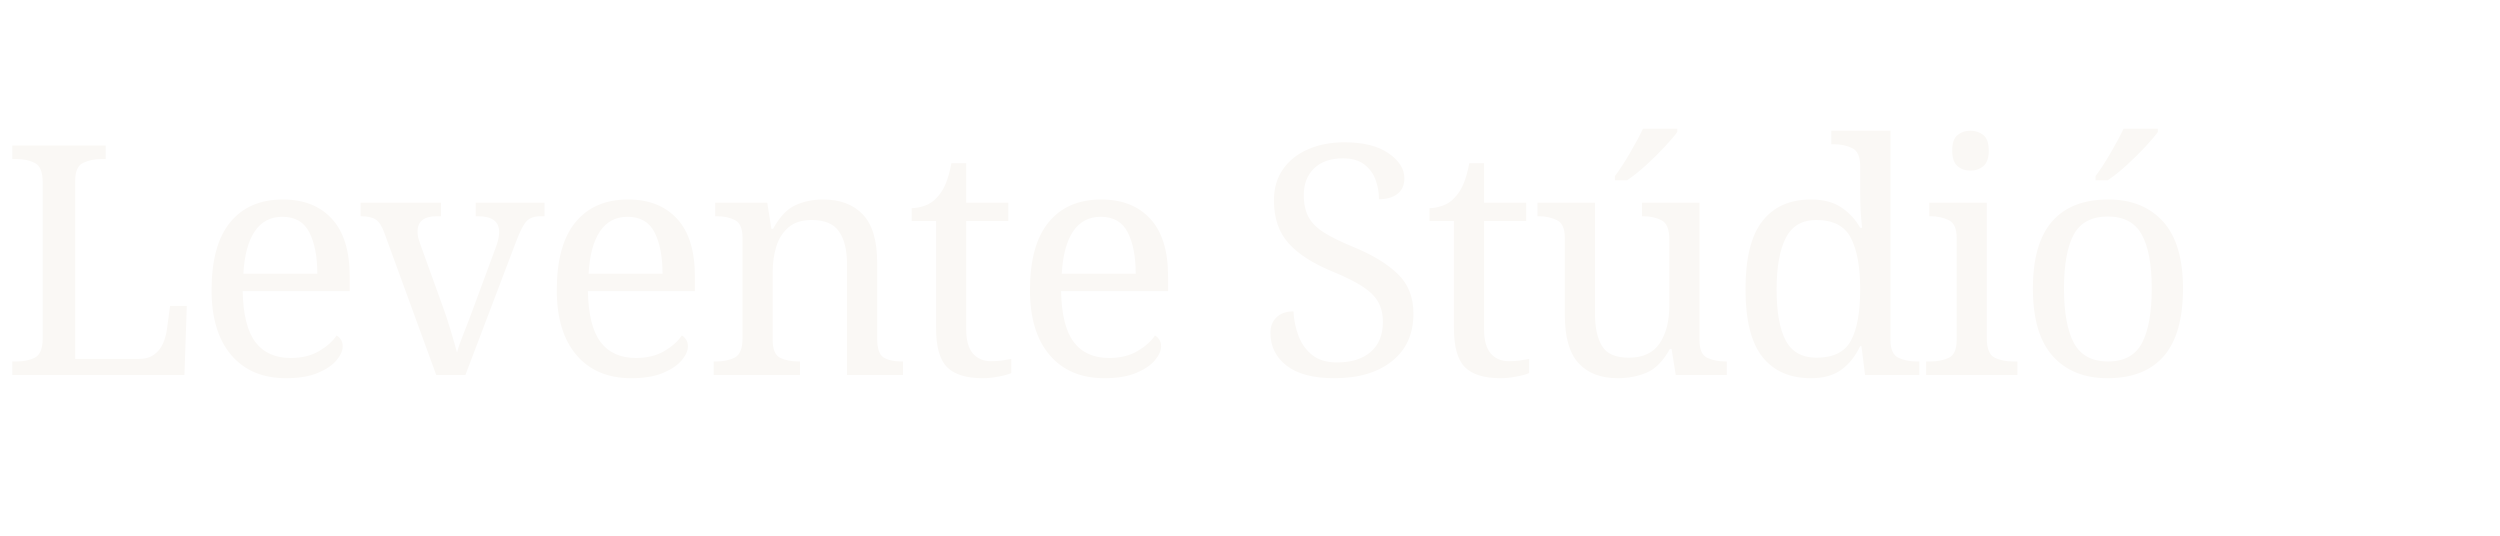
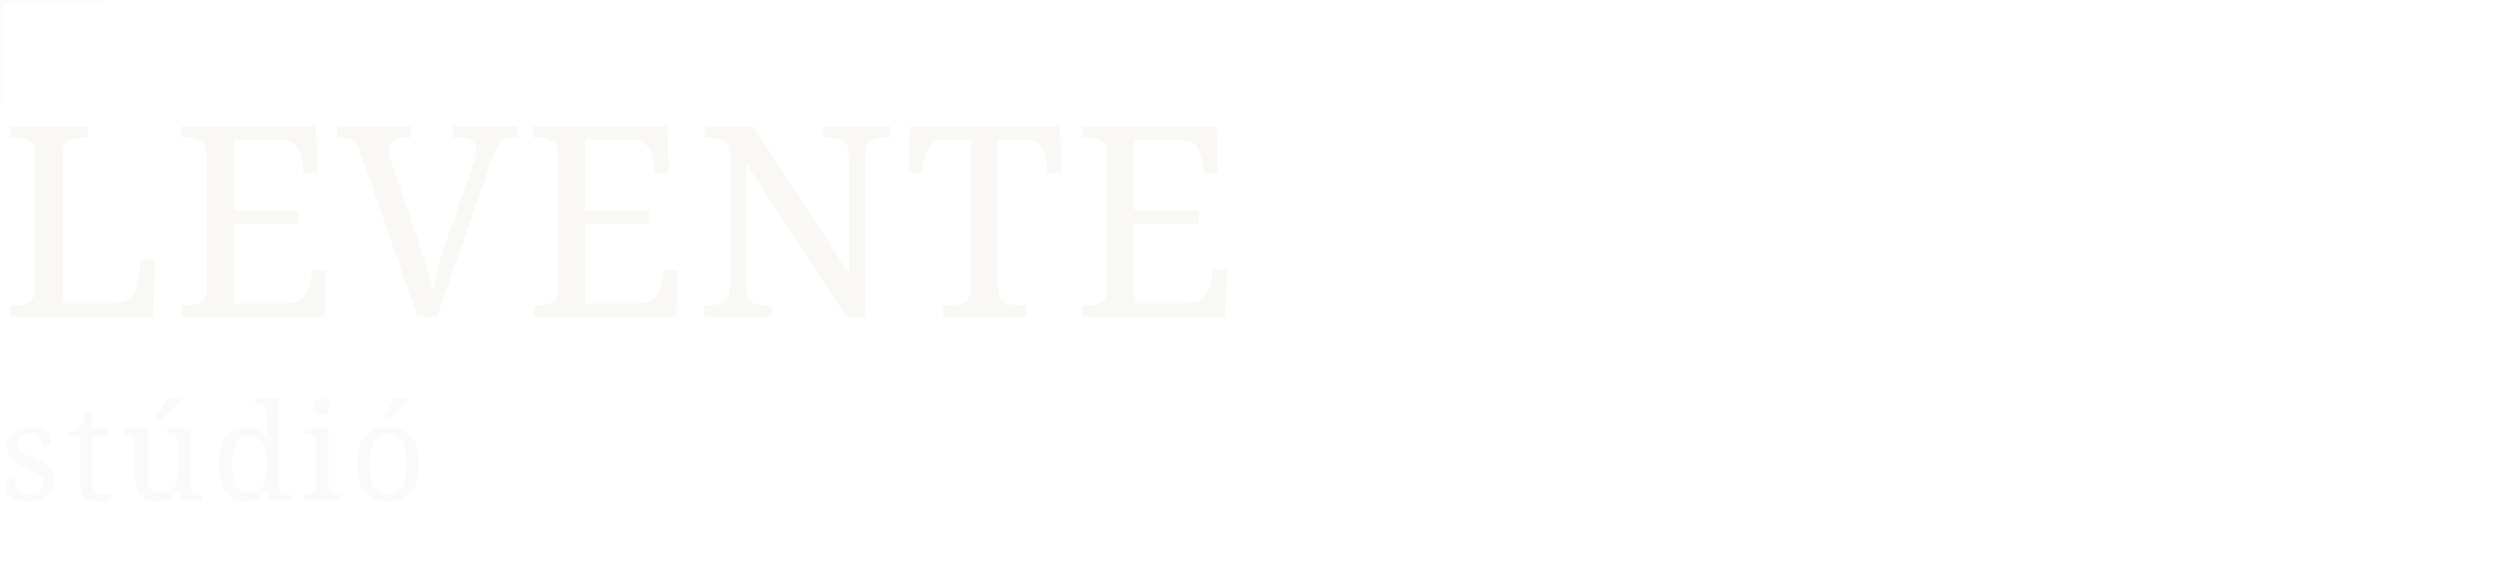
- <svg xmlns="http://www.w3.org/2000/svg" viewBox="0 0 280 60" fill="none">
-   <text x="0" y="42" font-size="36" font-weight="300" letter-spacing="-0.02em" fill="#faf8f5" font-family="Cormorant Garamond, Georgia, serif">Levente Stúdió</text>
+ <svg xmlns="http://www.w3.org/2000/svg" viewBox="0 0 300 70" fill="none">
+   <path d="M 0 0 L 12 0 M 0 0 L 0 12" stroke="#faf8f5" stroke-width="0.8" opacity="0.5" stroke-linecap="square" />
+   <text x="0" y="38" font-size="32" font-weight="400" letter-spacing="0.02em" fill="#faf8f5" font-family="Cormorant Garamond, Georgia, serif">LEVENTE</text>
+   <text x="0" y="60" font-size="16" font-weight="300" letter-spacing="0.05em" fill="#faf8f5" opacity="0.7" font-family="Cormorant Garamond, Georgia, serif">stúdió</text>
</svg>
